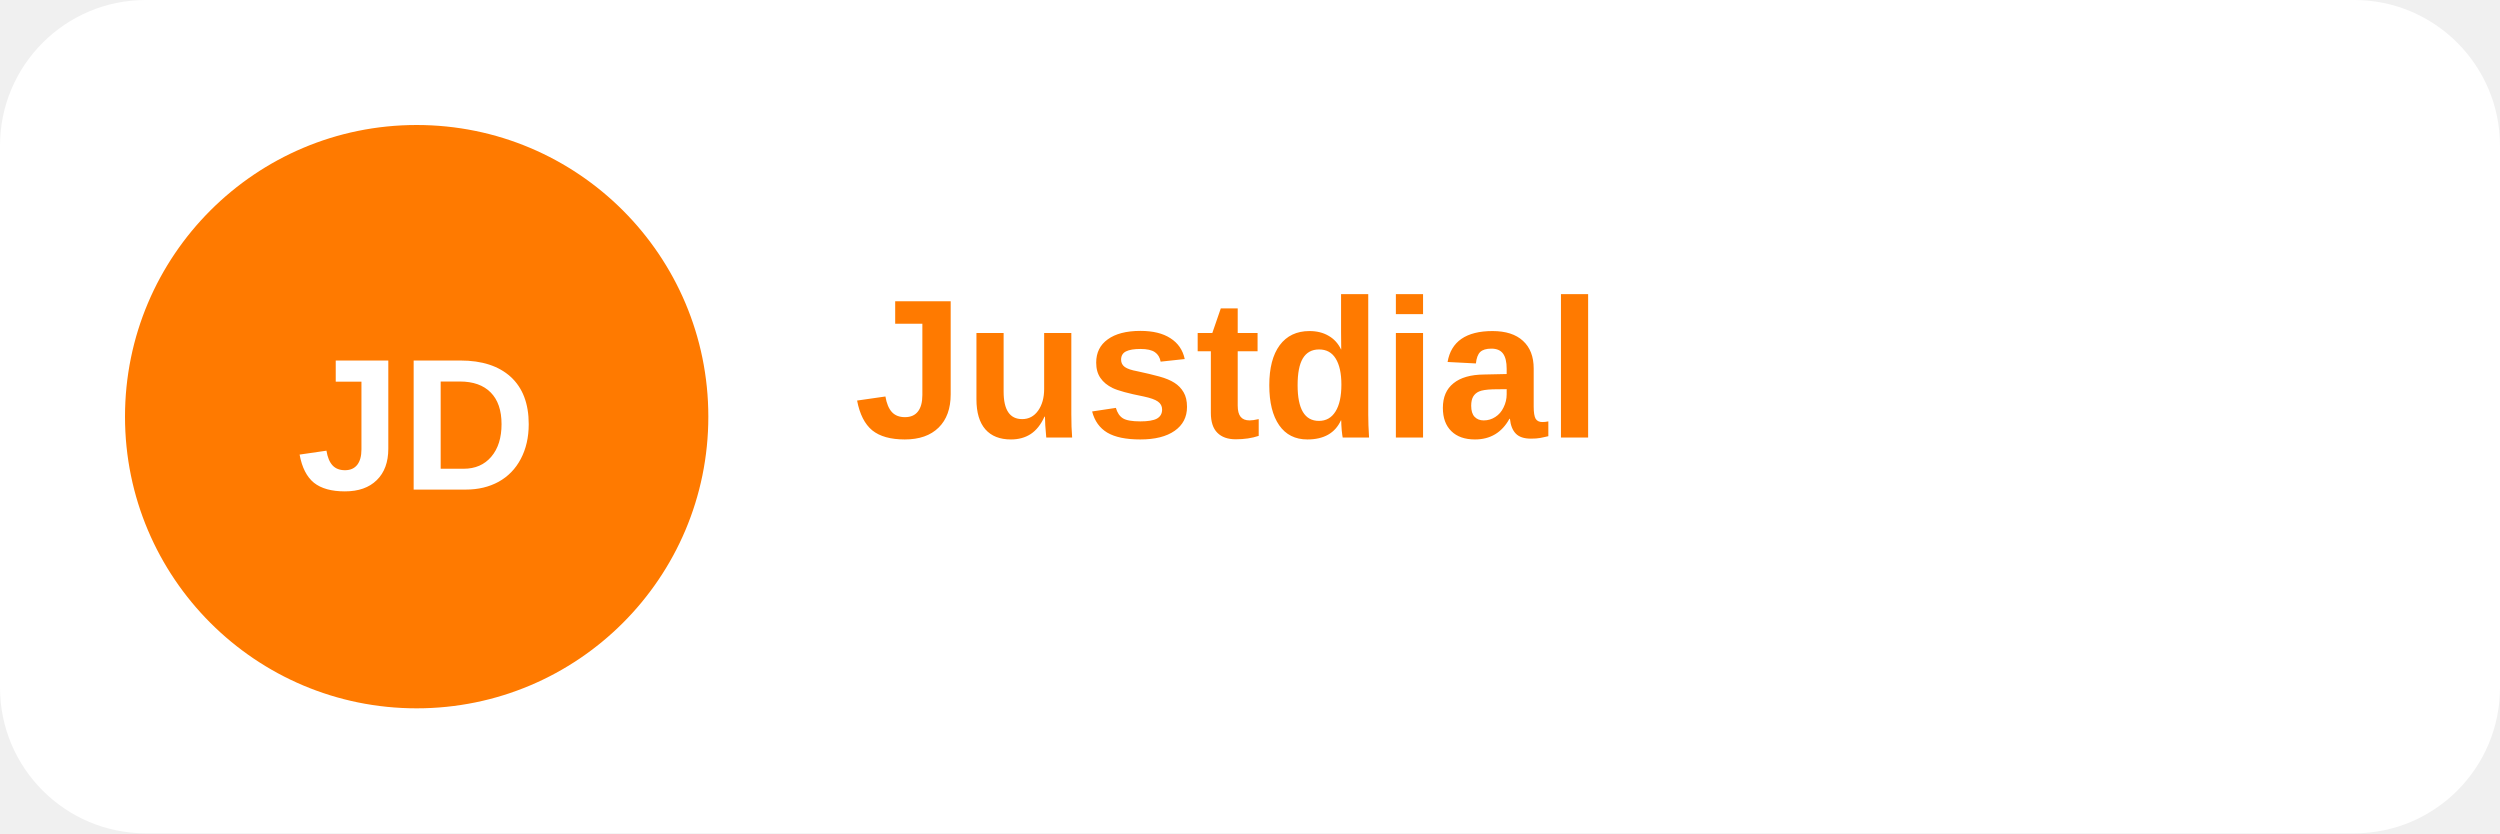
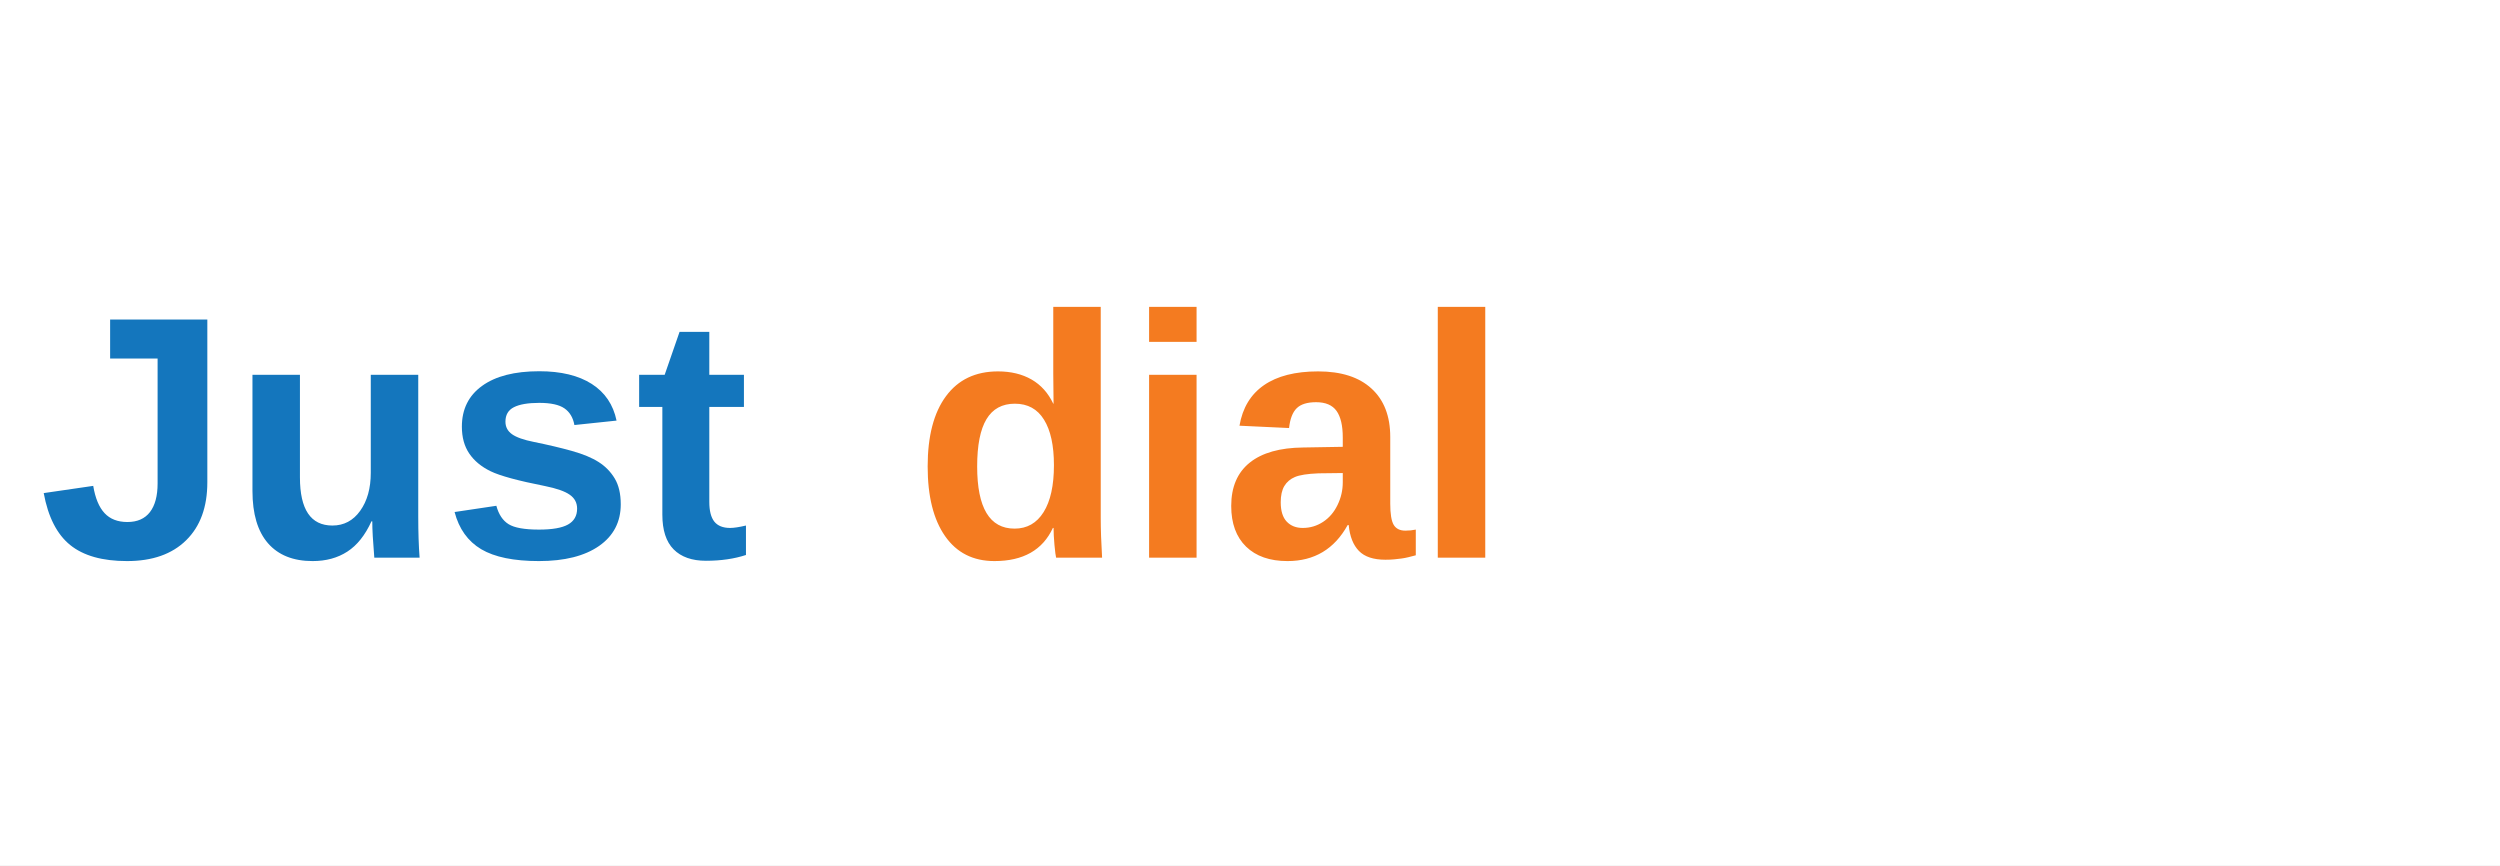
- <svg xmlns="http://www.w3.org/2000/svg" viewBox="0 0 240 80">
-   <rect width="240" height="80" rx="14" fill="#fff" />
-   <circle cx="40" cy="40" r="28" fill="#ff7a00" />
-   <text x="40" y="47" text-anchor="middle" font-family="Arial,sans-serif" font-size="18" font-weight="900" fill="#fff">JD</text>
-   <text x="82" y="42" font-family="Arial,sans-serif" font-size="19" font-weight="800" fill="#ff7a00">Justdial</text>
+ <svg xmlns="http://www.w3.org/2000/svg" viewBox="0 0 520 180">
+   <rect width="520" height="180" fill="#fff" />
+   <text x="8" y="116" font-family="Arial,sans-serif" font-size="72" font-weight="700" fill="#1476bd">Just</text>
+   <text x="190" y="116" font-family="Arial,sans-serif" font-size="72" font-weight="700" fill="#f47b20">dial</text>
</svg>
